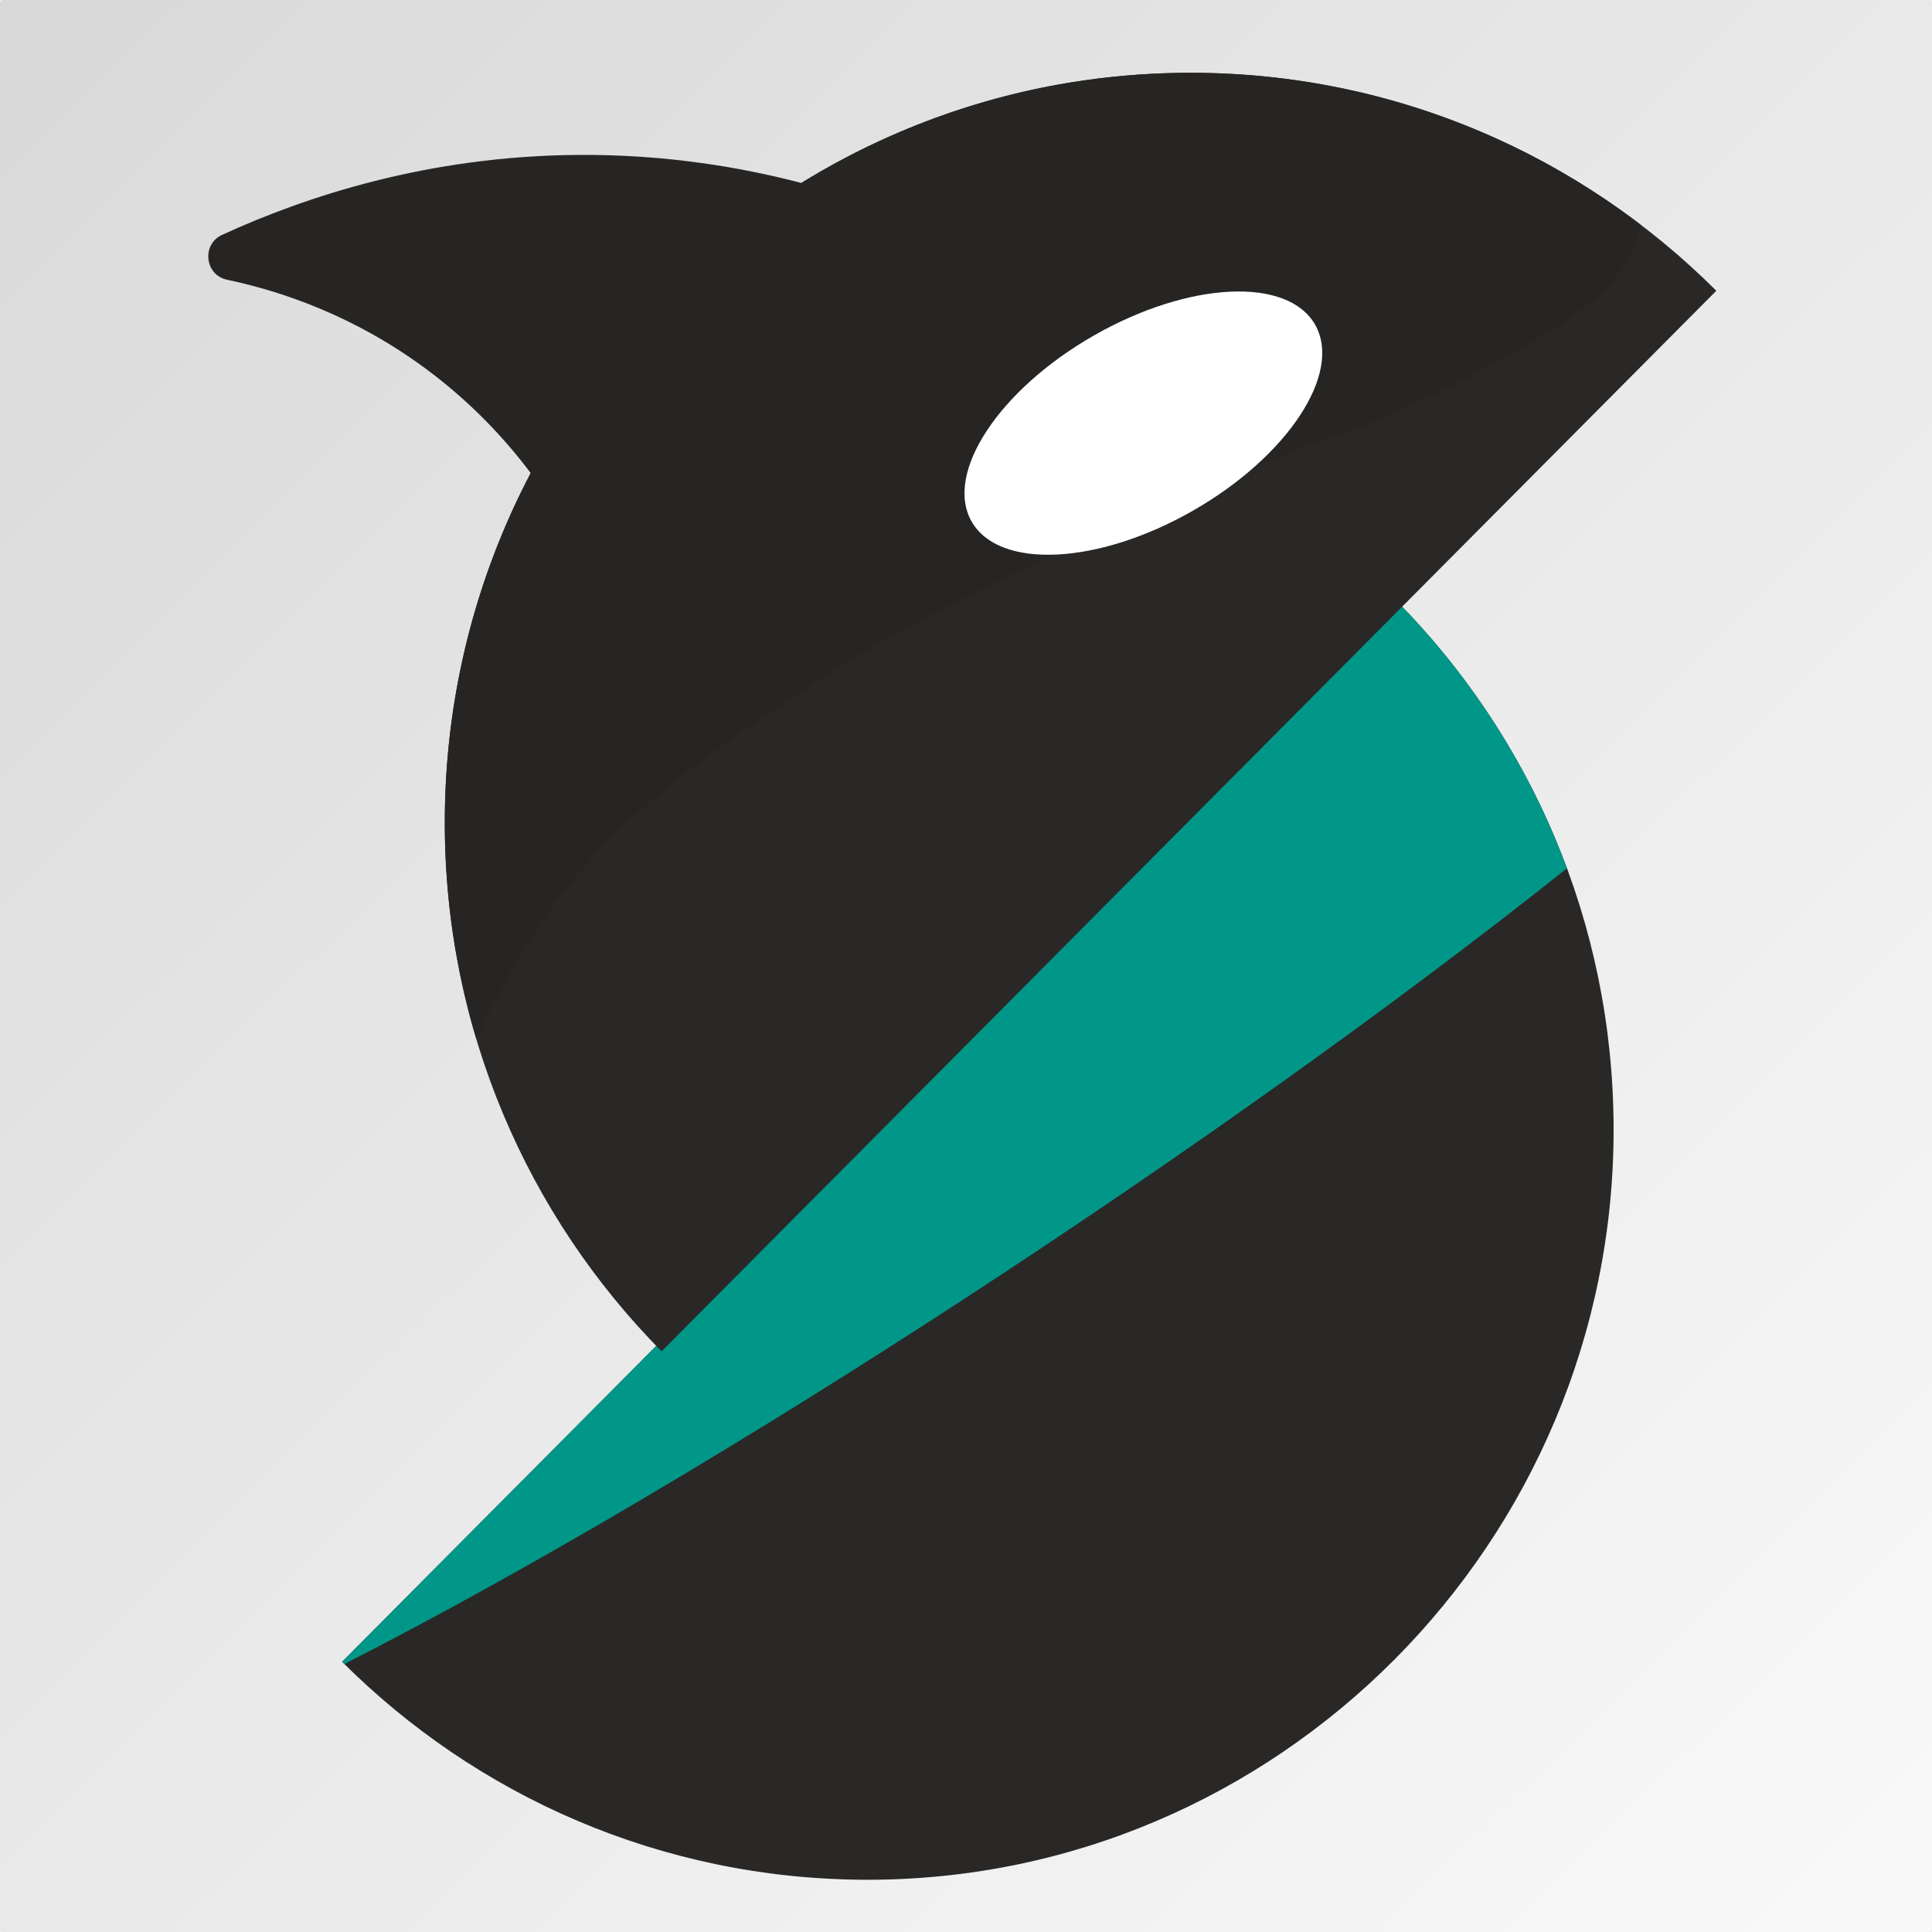
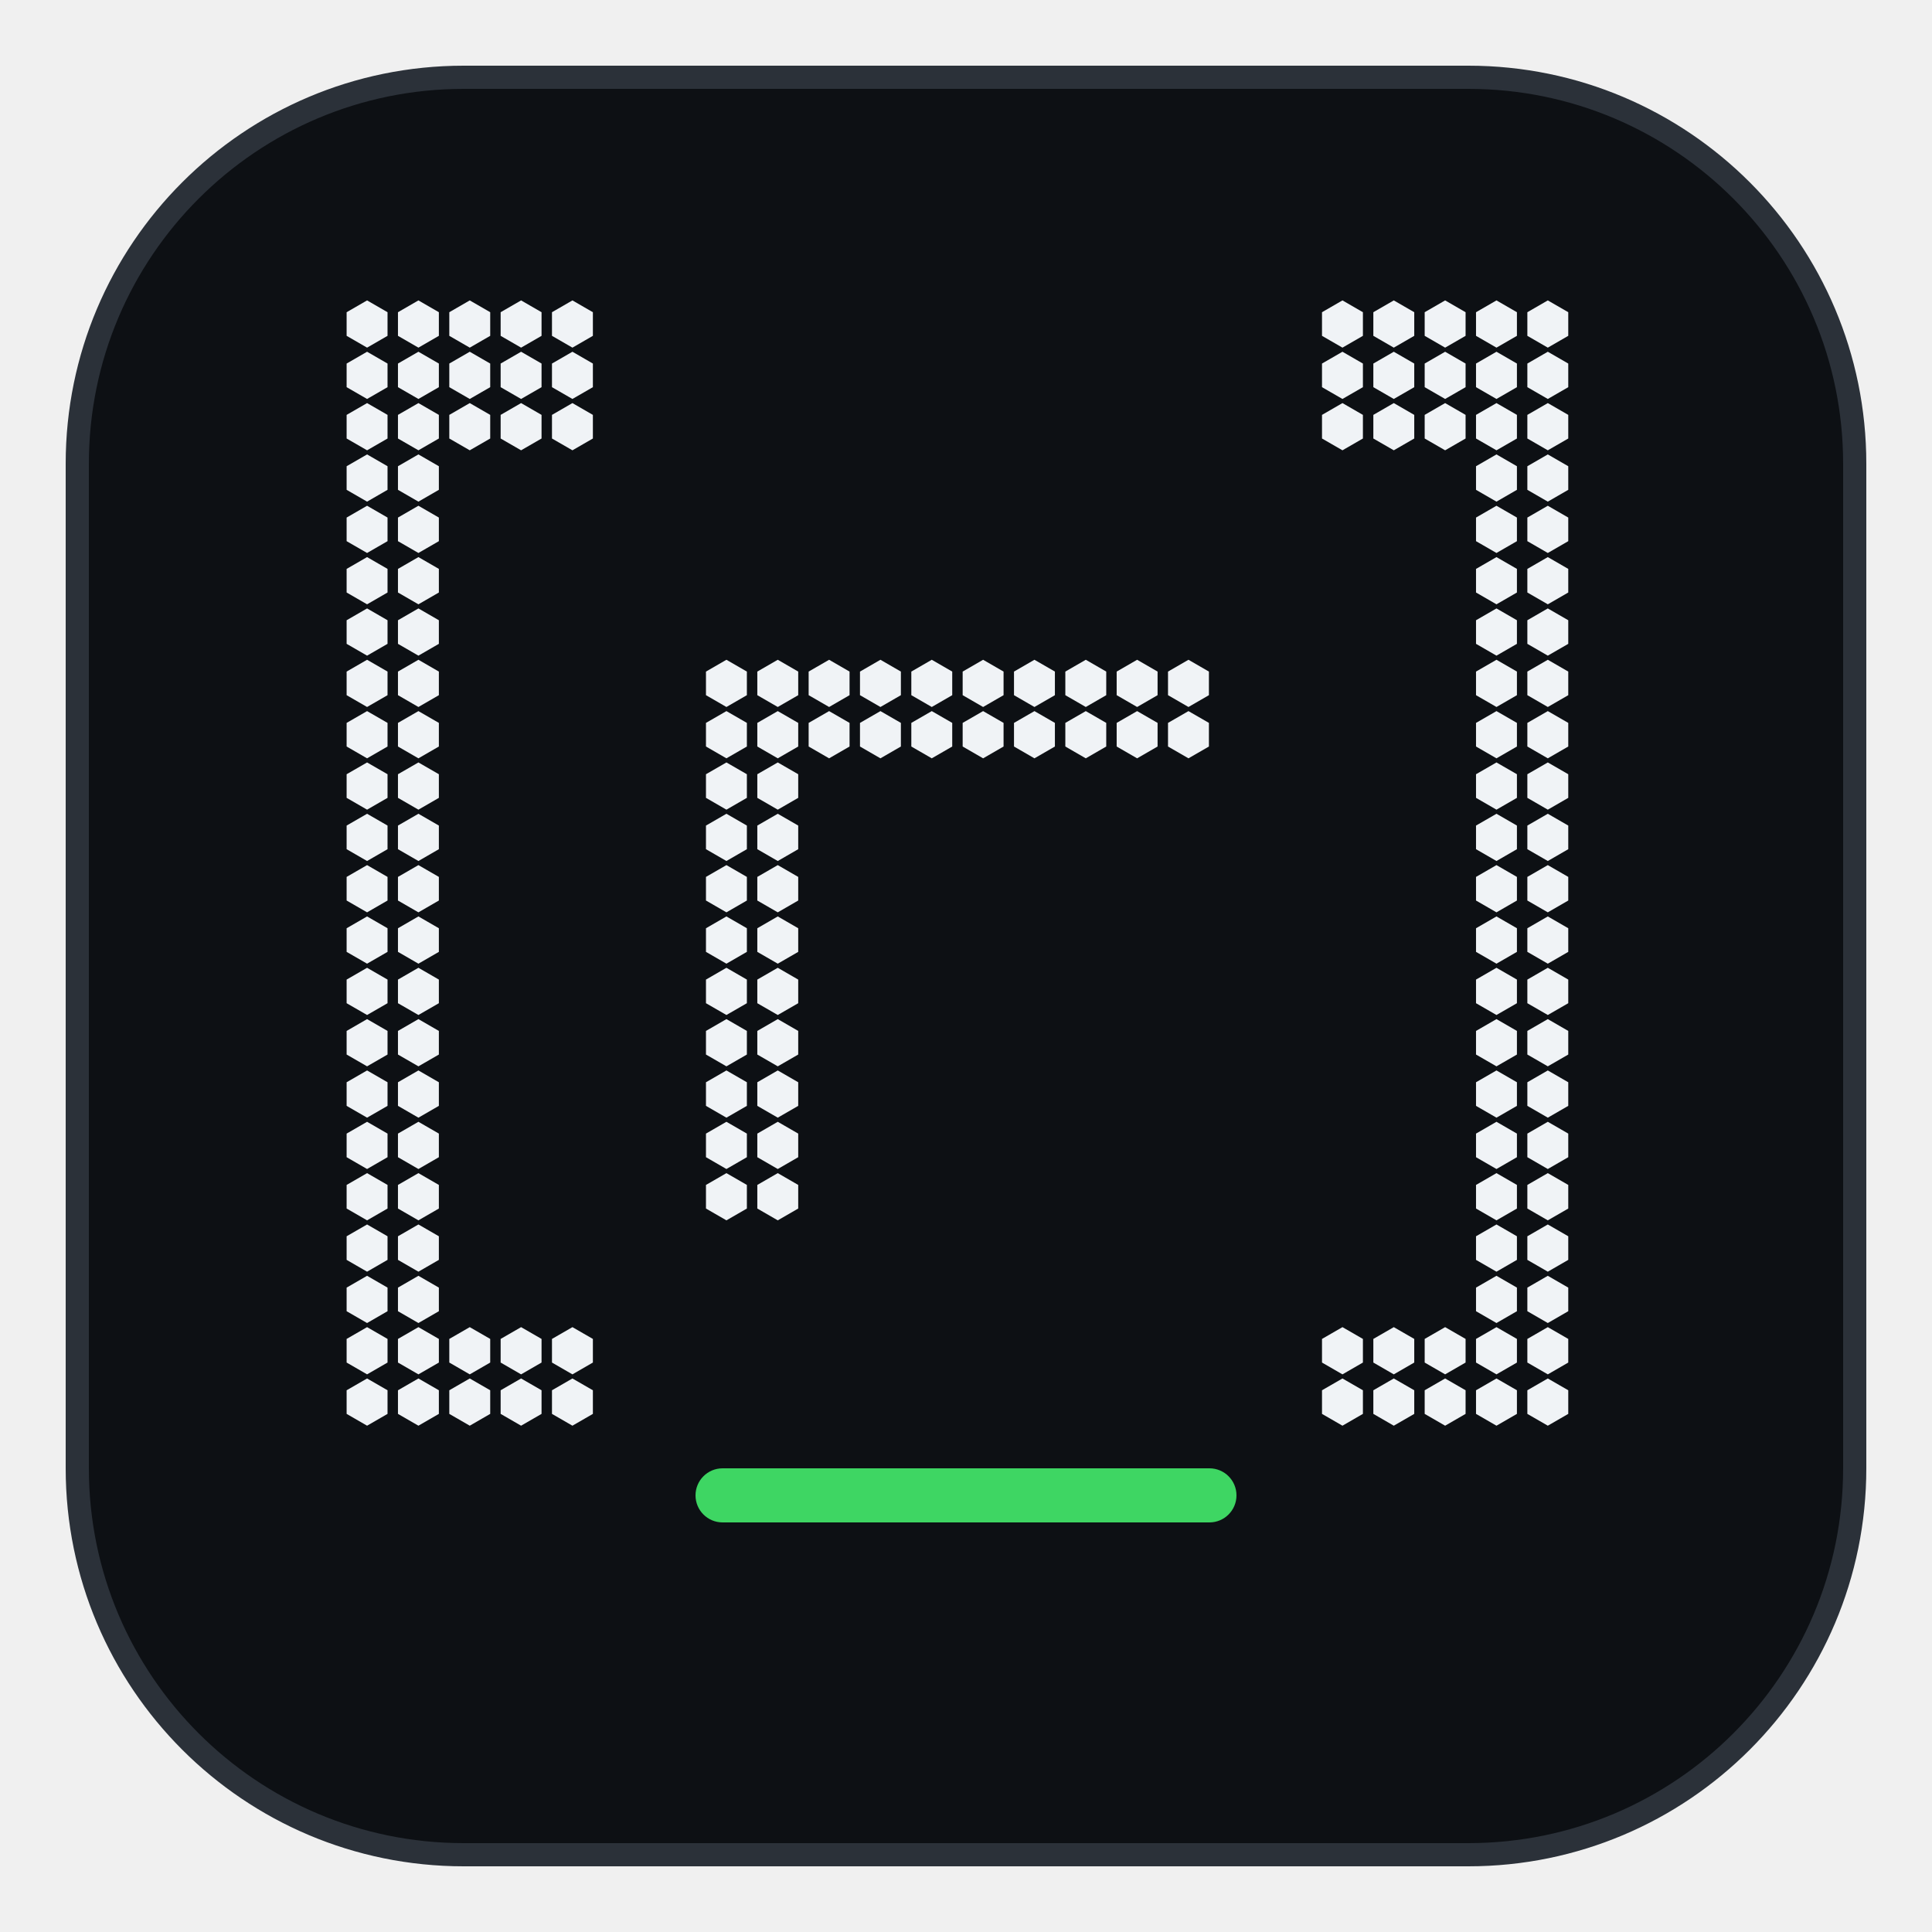
- <svg xmlns="http://www.w3.org/2000/svg" xmlns:xlink="http://www.w3.org/1999/xlink" version="1.1" id="svg2" width="1024" height="1024" viewBox="0 0 1024 1024">
-   <defs id="defs6">
-     <linearGradient id="linearGradient619">
-       <stop style="stop-color:#d9d9d9;stop-opacity:1;" offset="0" id="stop615" />
-       <stop style="stop-color:#f9f9f9;stop-opacity:1;" offset="1" id="stop617" />
-     </linearGradient>
-     <clipPath clipPathUnits="userSpaceOnUse" id="clipPath16">
-       <path d="M 0,792 H 612 V 0 H 0 Z" id="path14" />
-     </clipPath>
-     <linearGradient xlink:href="#linearGradient619" id="linearGradient621" x1="6.006" y1="-2.004" x2="1024" y2="1024.997" gradientUnits="userSpaceOnUse" gradientTransform="matrix(1.00007,0,0,1.000057,-0.06245207,-0.06244275)" />
-   </defs>
-   <g id="layer1" transform="matrix(0.9989575,0,0,0.9979921,-0.933722,0.06231743)">
-     <rect style="fill:url(#linearGradient621);fill-opacity:1;stroke-width:1" id="rect457" width="1025.069" height="1026.06" x="0.935" y="-0.062" rx="2" ry="2" />
+ <svg xmlns="http://www.w3.org/2000/svg" width="1024" height="1024" viewBox="0 0 1024 1024">
+   <rect x="40.96" y="40.96" width="942.08" height="942.08" rx="204.8" fill="#0d1014" stroke="#2b3139" stroke-width="12.288" />
+   <g fill="#f0f3f6">
+     <polygon points="205.40,178.00 194.56,184.26 183.72,178.00 183.72,165.48 194.56,159.22 205.40,165.48" />
+     <polygon points="232.61,178.00 221.77,184.26 210.93,178.00 210.93,165.48 221.77,159.22 232.61,165.48" />
+     <polygon points="259.82,178.00 248.98,184.26 238.14,178.00 238.14,165.48 248.98,159.22 259.82,165.48" />
+     <polygon points="287.03,178.00 276.19,184.26 265.35,178.00 265.35,165.48 276.19,159.22 287.03,165.48" />
+     <polygon points="314.24,178.00 303.40,184.26 292.56,178.00 292.56,165.48 303.40,159.22 314.24,165.48" />
+     <polygon points="722.37,178.00 711.53,184.26 700.69,178.00 700.69,165.48 711.53,159.22 722.37,165.48" />
+     <polygon points="749.58,178.00 738.74,184.26 727.90,178.00 727.90,165.48 738.74,159.22 749.58,165.48" />
+     <polygon points="776.79,178.00 765.95,184.26 755.11,178.00 755.11,165.48 765.95,159.22 776.79,165.48" />
+     <polygon points="804.00,178.00 793.16,184.26 782.32,178.00 782.32,165.48 793.16,159.22 804.00,165.48" />
+     <polygon points="831.21,178.00 820.37,184.26 809.53,178.00 809.53,165.48 820.37,159.22 831.21,165.48" />
+     <polygon points="205.40,205.21 194.56,211.46 183.72,205.21 183.72,192.69 194.56,186.43 205.40,192.69" />
+     <polygon points="232.61,205.21 221.77,211.46 210.93,205.21 210.93,192.69 221.77,186.43 232.61,192.69" />
+     <polygon points="259.82,205.21 248.98,211.46 238.14,205.21 238.14,192.69 248.98,186.43 259.82,192.69" />
+     <polygon points="287.03,205.21 276.19,211.46 265.35,205.21 265.35,192.69 276.19,186.43 287.03,192.69" />
+     <polygon points="314.24,205.21 303.40,211.46 292.56,205.21 292.56,192.69 303.40,186.43 314.24,192.69" />
+     <polygon points="722.37,205.21 711.53,211.46 700.69,205.21 700.69,192.69 711.53,186.43 722.37,192.69" />
+     <polygon points="749.58,205.21 738.74,211.46 727.90,205.21 727.90,192.69 738.74,186.43 749.58,192.69" />
+     <polygon points="776.79,205.21 765.95,211.46 755.11,205.21 755.11,192.69 765.95,186.43 776.79,192.69" />
+     <polygon points="804.00,205.21 793.16,211.46 782.32,205.21 782.32,192.69 793.16,186.43 804.00,192.69" />
+     <polygon points="831.21,205.21 820.37,211.46 809.53,205.21 809.53,192.69 820.37,186.43 831.21,192.69" />
+     <polygon points="205.40,232.42 194.56,238.67 183.72,232.42 183.72,219.90 194.56,213.64 205.40,219.90" />
+     <polygon points="232.61,232.42 221.77,238.67 210.93,232.42 210.93,219.90 221.77,213.64 232.61,219.90" />
+     <polygon points="259.82,232.42 248.98,238.67 238.14,232.42 238.14,219.90 248.98,213.64 259.82,219.90" />
+     <polygon points="287.03,232.42 276.19,238.67 265.35,232.42 265.35,219.90 276.19,213.64 287.03,219.90" />
+     <polygon points="314.24,232.42 303.40,238.67 292.56,232.42 292.56,219.90 303.40,213.64 314.24,219.90" />
+     <polygon points="722.37,232.42 711.53,238.67 700.69,232.42 700.69,219.90 711.53,213.64 722.37,219.90" />
+     <polygon points="749.58,232.42 738.74,238.67 727.90,232.42 727.90,219.90 738.74,213.64 749.58,219.90" />
+     <polygon points="776.79,232.42 765.95,238.67 755.11,232.42 755.11,219.90 765.95,213.64 776.79,219.90" />
+     <polygon points="804.00,232.42 793.16,238.67 782.32,232.42 782.32,219.90 793.16,213.64 804.00,219.90" />
+     <polygon points="831.21,232.42 820.37,238.67 809.53,232.42 809.53,219.90 820.37,213.64 831.21,219.90" />
+     <polygon points="205.40,259.62 194.56,265.88 183.72,259.62 183.72,247.11 194.56,240.85 205.40,247.11" />
+     <polygon points="232.61,259.62 221.77,265.88 210.93,259.62 210.93,247.11 221.77,240.85 232.61,247.11" />
+     <polygon points="804.00,259.62 793.16,265.88 782.32,259.62 782.32,247.11 793.16,240.85 804.00,247.11" />
+     <polygon points="831.21,259.62 820.37,265.88 809.53,259.62 809.53,247.11 820.37,240.85 831.21,247.11" />
+     <polygon points="205.40,286.83 194.56,293.09 183.72,286.83 183.72,274.32 194.56,268.06 205.40,274.32" />
+     <polygon points="232.61,286.83 221.77,293.09 210.93,286.83 210.93,274.32 221.77,268.06 232.61,274.32" />
+     <polygon points="804.00,286.83 793.16,293.09 782.32,286.83 782.32,274.32 793.16,268.06 804.00,274.32" />
+     <polygon points="831.21,286.83 820.37,293.09 809.53,286.83 809.53,274.32 820.37,268.06 831.21,274.32" />
+     <polygon points="205.40,314.04 194.56,320.30 183.72,314.04 183.72,301.53 194.56,295.27 205.40,301.53" />
+     <polygon points="232.61,314.04 221.77,320.30 210.93,314.04 210.93,301.53 221.77,295.27 232.61,301.53" />
+     <polygon points="804.00,314.04 793.16,320.30 782.32,314.04 782.32,301.53 793.16,295.27 804.00,301.53" />
+     <polygon points="831.21,314.04 820.37,320.30 809.53,314.04 809.53,301.53 820.37,295.27 831.21,301.53" />
+     <polygon points="205.40,341.25 194.56,347.51 183.72,341.25 183.72,328.74 194.56,322.48 205.40,328.74" />
+     <polygon points="232.61,341.25 221.77,347.51 210.93,341.25 210.93,328.74 221.77,322.48 232.61,328.74" />
+     <polygon points="804.00,341.25 793.16,347.51 782.32,341.25 782.32,328.74 793.16,322.48 804.00,328.74" />
+     <polygon points="831.21,341.25 820.37,347.51 809.53,341.25 809.53,328.74 820.37,322.48 831.21,328.74" />
+     <polygon points="205.40,368.46 194.56,374.72 183.72,368.46 183.72,355.95 194.56,349.69 205.40,355.95" />
+     <polygon points="232.61,368.46 221.77,374.72 210.93,368.46 210.93,355.95 221.77,349.69 232.61,355.95" />
+     <polygon points="395.86,368.46 385.02,374.72 374.18,368.46 374.18,355.95 385.02,349.69 395.86,355.95" />
+     <polygon points="423.07,368.46 412.23,374.72 401.39,368.46 401.39,355.95 412.23,349.69 423.07,355.95" />
+     <polygon points="450.28,368.46 439.44,374.72 428.60,368.46 428.60,355.95 439.44,349.69 450.28,355.95" />
+     <polygon points="477.49,368.46 466.65,374.72 455.81,368.46 455.81,355.95 466.65,349.69 477.49,355.95" />
+     <polygon points="504.70,368.46 493.86,374.72 483.02,368.46 483.02,355.95 493.86,349.69 504.70,355.95" />
+     <polygon points="531.91,368.46 521.07,374.72 510.23,368.46 510.23,355.95 521.07,349.69 531.91,355.95" />
+     <polygon points="559.12,368.46 548.28,374.72 537.44,368.46 537.44,355.95 548.28,349.69 559.12,355.95" />
+     <polygon points="586.33,368.46 575.49,374.72 564.65,368.46 564.65,355.95 575.49,349.69 586.33,355.95" />
+     <polygon points="613.54,368.46 602.70,374.72 591.86,368.46 591.86,355.95 602.70,349.69 613.54,355.95" />
+     <polygon points="640.75,368.46 629.91,374.72 619.07,368.46 619.07,355.95 629.91,349.69 640.75,355.95" />
+     <polygon points="804.00,368.46 793.16,374.72 782.32,368.46 782.32,355.95 793.16,349.69 804.00,355.95" />
+     <polygon points="831.21,368.46 820.37,374.72 809.53,368.46 809.53,355.95 820.37,349.69 831.21,355.95" />
+     <polygon points="205.40,395.67 194.56,401.93 183.72,395.67 183.72,383.15 194.56,376.90 205.40,383.15" />
+     <polygon points="232.61,395.67 221.77,401.93 210.93,395.67 210.93,383.15 221.77,376.90 232.61,383.15" />
+     <polygon points="395.86,395.67 385.02,401.93 374.18,395.67 374.18,383.15 385.02,376.90 395.86,383.15" />
+     <polygon points="423.07,395.67 412.23,401.93 401.39,395.67 401.39,383.15 412.23,376.90 423.07,383.15" />
+     <polygon points="450.28,395.67 439.44,401.93 428.60,395.67 428.60,383.15 439.44,376.90 450.28,383.15" />
+     <polygon points="477.49,395.67 466.65,401.93 455.81,395.67 455.81,383.15 466.65,376.90 477.49,383.15" />
+     <polygon points="504.70,395.67 493.86,401.93 483.02,395.67 483.02,383.15 493.86,376.90 504.70,383.15" />
+     <polygon points="531.91,395.67 521.07,401.93 510.23,395.67 510.23,383.15 521.07,376.90 531.91,383.15" />
+     <polygon points="559.12,395.67 548.28,401.93 537.44,395.67 537.44,383.15 548.28,376.90 559.12,383.15" />
+     <polygon points="586.33,395.67 575.49,401.93 564.65,395.67 564.65,383.15 575.49,376.90 586.33,383.15" />
+     <polygon points="613.54,395.67 602.70,401.93 591.86,395.67 591.86,383.15 602.70,376.90 613.54,383.15" />
+     <polygon points="640.75,395.67 629.91,401.93 619.07,395.67 619.07,383.15 629.91,376.90 640.75,383.15" />
+     <polygon points="804.00,395.67 793.16,401.93 782.32,395.67 782.32,383.15 793.16,376.90 804.00,383.15" />
+     <polygon points="831.21,395.67 820.37,401.93 809.53,395.67 809.53,383.15 820.37,376.90 831.21,383.15" />
+     <polygon points="205.40,422.88 194.56,429.14 183.72,422.88 183.72,410.36 194.56,404.11 205.40,410.36" />
+     <polygon points="232.61,422.88 221.77,429.14 210.93,422.88 210.93,410.36 221.77,404.11 232.61,410.36" />
+     <polygon points="395.86,422.88 385.02,429.14 374.18,422.88 374.18,410.36 385.02,404.11 395.86,410.36" />
+     <polygon points="423.07,422.88 412.23,429.14 401.39,422.88 401.39,410.36 412.23,404.11 423.07,410.36" />
+     <polygon points="804.00,422.88 793.16,429.14 782.32,422.88 782.32,410.36 793.16,404.11 804.00,410.36" />
+     <polygon points="831.21,422.88 820.37,429.14 809.53,422.88 809.53,410.36 820.37,404.11 831.21,410.36" />
+     <polygon points="205.40,450.09 194.56,456.35 183.72,450.09 183.72,437.57 194.56,431.31 205.40,437.57" />
+     <polygon points="232.61,450.09 221.77,456.35 210.93,450.09 210.93,437.57 221.77,431.31 232.61,437.57" />
+     <polygon points="395.86,450.09 385.02,456.35 374.18,450.09 374.18,437.57 385.02,431.31 395.86,437.57" />
+     <polygon points="423.07,450.09 412.23,456.35 401.39,450.09 401.39,437.57 412.23,431.31 423.07,437.57" />
+     <polygon points="804.00,450.09 793.16,456.35 782.32,450.09 782.32,437.57 793.16,431.31 804.00,437.57" />
+     <polygon points="831.21,450.09 820.37,456.35 809.53,450.09 809.53,437.57 820.37,431.31 831.21,437.57" />
+     <polygon points="205.40,477.30 194.56,483.56 183.72,477.30 183.72,464.78 194.56,458.52 205.40,464.78" />
+     <polygon points="232.61,477.30 221.77,483.56 210.93,477.30 210.93,464.78 221.77,458.52 232.61,464.78" />
+     <polygon points="395.86,477.30 385.02,483.56 374.18,477.30 374.18,464.78 385.02,458.52 395.86,464.78" />
+     <polygon points="423.07,477.30 412.23,483.56 401.39,477.30 401.39,464.78 412.23,458.52 423.07,464.78" />
+     <polygon points="804.00,477.30 793.16,483.56 782.32,477.30 782.32,464.78 793.16,458.52 804.00,464.78" />
+     <polygon points="831.21,477.30 820.37,483.56 809.53,477.30 809.53,464.78 820.37,458.52 831.21,464.78" />
+     <polygon points="205.40,504.51 194.56,510.77 183.72,504.51 183.72,491.99 194.56,485.73 205.40,491.99" />
+     <polygon points="232.61,504.51 221.77,510.77 210.93,504.51 210.93,491.99 221.77,485.73 232.61,491.99" />
+     <polygon points="395.86,504.51 385.02,510.77 374.18,504.51 374.18,491.99 385.02,485.73 395.86,491.99" />
+     <polygon points="423.07,504.51 412.23,510.77 401.39,504.51 401.39,491.99 412.23,485.73 423.07,491.99" />
+     <polygon points="804.00,504.51 793.16,510.77 782.32,504.51 782.32,491.99 793.16,485.73 804.00,491.99" />
+     <polygon points="831.21,504.51 820.37,510.77 809.53,504.51 809.53,491.99 820.37,485.73 831.21,491.99" />
+     <polygon points="205.40,531.72 194.56,537.97 183.72,531.72 183.72,519.20 194.56,512.94 205.40,519.20" />
+     <polygon points="232.61,531.72 221.77,537.97 210.93,531.72 210.93,519.20 221.77,512.94 232.61,519.20" />
+     <polygon points="395.86,531.72 385.02,537.97 374.18,531.72 374.18,519.20 385.02,512.94 395.86,519.20" />
+     <polygon points="423.07,531.72 412.23,537.97 401.39,531.72 401.39,519.20 412.23,512.94 423.07,519.20" />
+     <polygon points="804.00,531.72 793.16,537.97 782.32,531.72 782.32,519.20 793.16,512.94 804.00,519.20" />
+     <polygon points="831.21,531.72 820.37,537.97 809.53,531.72 809.53,519.20 820.37,512.94 831.21,519.20" />
+     <polygon points="205.40,558.93 194.56,565.18 183.72,558.93 183.72,546.41 194.56,540.15 205.40,546.41" />
+     <polygon points="232.61,558.93 221.77,565.18 210.93,558.93 210.93,546.41 221.77,540.15 232.61,546.41" />
+     <polygon points="395.86,558.93 385.02,565.18 374.18,558.93 374.18,546.41 385.02,540.15 395.86,546.41" />
+     <polygon points="423.07,558.93 412.23,565.18 401.39,558.93 401.39,546.41 412.23,540.15 423.07,546.41" />
+     <polygon points="804.00,558.93 793.16,565.18 782.32,558.93 782.32,546.41 793.16,540.15 804.00,546.41" />
+     <polygon points="831.21,558.93 820.37,565.18 809.53,558.93 809.53,546.41 820.37,540.15 831.21,546.41" />
+     <polygon points="205.40,586.13 194.56,592.39 183.72,586.13 183.72,573.62 194.56,567.36 205.40,573.62" />
+     <polygon points="232.61,586.13 221.77,592.39 210.93,586.13 210.93,573.62 221.77,567.36 232.61,573.62" />
+     <polygon points="395.86,586.13 385.02,592.39 374.18,586.13 374.18,573.62 385.02,567.36 395.86,573.62" />
+     <polygon points="423.07,586.13 412.23,592.39 401.39,586.13 401.39,573.62 412.23,567.36 423.07,573.62" />
+     <polygon points="804.00,586.13 793.16,592.39 782.32,586.13 782.32,573.62 793.16,567.36 804.00,573.62" />
+     <polygon points="831.21,586.13 820.37,592.39 809.53,586.13 809.53,573.62 820.37,567.36 831.21,573.62" />
+     <polygon points="205.40,613.34 194.56,619.60 183.72,613.34 183.72,600.83 194.56,594.57 205.40,600.83" />
+     <polygon points="232.61,613.34 221.77,619.60 210.93,613.34 210.93,600.83 221.77,594.57 232.61,600.83" />
+     <polygon points="395.86,613.34 385.02,619.60 374.18,613.34 374.18,600.83 385.02,594.57 395.86,600.83" />
+     <polygon points="423.07,613.34 412.23,619.60 401.39,613.34 401.39,600.83 412.23,594.57 423.07,600.83" />
+     <polygon points="804.00,613.34 793.16,619.60 782.32,613.34 782.32,600.83 793.16,594.57 804.00,600.83" />
+     <polygon points="831.21,613.34 820.37,619.60 809.53,613.34 809.53,600.83 820.37,594.57 831.21,600.83" />
+     <polygon points="205.40,640.55 194.56,646.81 183.72,640.55 183.72,628.04 194.56,621.78 205.40,628.04" />
+     <polygon points="232.61,640.55 221.77,646.81 210.93,640.55 210.93,628.04 221.77,621.78 232.61,628.04" />
+     <polygon points="395.86,640.55 385.02,646.81 374.18,640.55 374.18,628.04 385.02,621.78 395.86,628.04" />
+     <polygon points="423.07,640.55 412.23,646.81 401.39,640.55 401.39,628.04 412.23,621.78 423.07,628.04" />
+     <polygon points="804.00,640.55 793.16,646.81 782.32,640.55 782.32,628.04 793.16,621.78 804.00,628.04" />
+     <polygon points="831.21,640.55 820.37,646.81 809.53,640.55 809.53,628.04 820.37,621.78 831.21,628.04" />
+     <polygon points="205.40,667.76 194.56,674.02 183.72,667.76 183.72,655.25 194.56,648.99 205.40,655.25" />
+     <polygon points="232.61,667.76 221.77,674.02 210.93,667.76 210.93,655.25 221.77,648.99 232.61,655.25" />
+     <polygon points="804.00,667.76 793.16,674.02 782.32,667.76 782.32,655.25 793.16,648.99 804.00,655.25" />
+     <polygon points="831.21,667.76 820.37,674.02 809.53,667.76 809.53,655.25 820.37,648.99 831.21,655.25" />
+     <polygon points="205.40,694.97 194.56,701.23 183.72,694.97 183.72,682.46 194.56,676.20 205.40,682.46" />
+     <polygon points="232.61,694.97 221.77,701.23 210.93,694.97 210.93,682.46 221.77,676.20 232.61,682.46" />
+     <polygon points="804.00,694.97 793.16,701.23 782.32,694.97 782.32,682.46 793.16,676.20 804.00,682.46" />
+     <polygon points="831.21,694.97 820.37,701.23 809.53,694.97 809.53,682.46 820.37,676.20 831.21,682.46" />
+     <polygon points="205.40,722.18 194.56,728.44 183.72,722.18 183.72,709.66 194.56,703.41 205.40,709.66" />
+     <polygon points="232.61,722.18 221.77,728.44 210.93,722.18 210.93,709.66 221.77,703.41 232.61,709.66" />
+     <polygon points="259.82,722.18 248.98,728.44 238.14,722.18 238.14,709.66 248.98,703.41 259.82,709.66" />
+     <polygon points="287.03,722.18 276.19,728.44 265.35,722.18 265.35,709.66 276.19,703.41 287.03,709.66" />
+     <polygon points="314.24,722.18 303.40,728.44 292.56,722.18 292.56,709.66 303.40,703.41 314.24,709.66" />
+     <polygon points="722.37,722.18 711.53,728.44 700.69,722.18 700.69,709.66 711.53,703.41 722.37,709.66" />
+     <polygon points="749.58,722.18 738.74,728.44 727.90,722.18 727.90,709.66 738.74,703.41 749.58,709.66" />
+     <polygon points="776.79,722.18 765.95,728.44 755.11,722.18 755.11,709.66 765.95,703.41 776.79,709.66" />
+     <polygon points="804.00,722.18 793.16,728.44 782.32,722.18 782.32,709.66 793.16,703.41 804.00,709.66" />
+     <polygon points="831.21,722.18 820.37,728.44 809.53,722.18 809.53,709.66 820.37,703.41 831.21,709.66" />
+     <polygon points="205.40,749.39 194.56,755.65 183.72,749.39 183.72,736.87 194.56,730.62 205.40,736.87" />
+     <polygon points="232.61,749.39 221.77,755.65 210.93,749.39 210.93,736.87 221.77,730.62 232.61,736.87" />
+     <polygon points="259.82,749.39 248.98,755.65 238.14,749.39 238.14,736.87 248.98,730.62 259.82,736.87" />
+     <polygon points="287.03,749.39 276.19,755.65 265.35,749.39 265.35,736.87 276.19,730.62 287.03,736.87" />
+     <polygon points="314.24,749.39 303.40,755.65 292.56,749.39 292.56,736.87 303.40,730.62 314.24,736.87" />
+     <polygon points="722.37,749.39 711.53,755.65 700.69,749.39 700.69,736.87 711.53,730.62 722.37,736.87" />
+     <polygon points="749.58,749.39 738.74,755.65 727.90,749.39 727.90,736.87 738.74,730.62 749.58,736.87" />
+     <polygon points="776.79,749.39 765.95,755.65 755.11,749.39 755.11,736.87 765.95,730.62 776.79,736.87" />
+     <polygon points="804.00,749.39 793.16,755.65 782.32,749.39 782.32,736.87 793.16,730.62 804.00,736.87" />
+     <polygon points="831.21,749.39 820.37,755.65 809.53,749.39 809.53,736.87 820.37,730.62 831.21,736.87" />
  </g>
-   <g id="g8" transform="matrix(1.333333,0,0,-1.333333,0,1056)">
-     <g id="g10" transform="translate(76.25895,16.06244)">
-       <g id="g12" clip-path="url(#clipPath16)">
-         <g id="g18" transform="translate(59.7287,115.3517)">
-           <path d="m 0,0 c 53.332,-53.285 126.698,-86.317 207.744,-86.646 164.049,-0.664 298.355,134.38 297.699,299.337 -0.324,81.496 -33.176,155.271 -86.17,208.899 z" style="fill:#292826;fill-opacity:1;fill-rule:nonzero;stroke:none" id="path20" />
-         </g>
-         <g id="g22" transform="translate(479.0017,536.9419)">
-           <path d="m 0,0 -419.273,-421.59 c 0.298,-0.298 0.606,-0.587 0.906,-0.884 146.894,74.925 348.023,206.579 486.003,316.297 C 52.756,-65.97 29.506,-29.859 0,0" style="fill:#009789;fill-opacity:1;fill-rule:nonzero;stroke:none" id="path24" />
-         </g>
-         <g id="g26" transform="translate(397.0372,747)">
-           <path d="m 0,0 c -163.742,0 -296.482,-133.473 -296.482,-298.121 0,-81.979 32.915,-156.223 86.172,-210.117 l 419.273,421.59 C 155.364,-33.096 81.529,0 0,0" style="fill:#292826;fill-opacity:1;fill-rule:nonzero;stroke:none" id="path28" />
-         </g>
-         <g id="g30" transform="translate(397.0372,747)">
-           <path d="m 0,0 c -56.714,0 -109.702,-16.022 -154.751,-43.796 -24.127,6.312 -54.061,11.37 -88.437,11.157 -59.938,-0.372 -108.713,-16.603 -141.822,-31.784 -8.218,-3.768 -6.898,-15.967 1.941,-17.829 21.801,-4.593 50.498,-14.324 78.883,-35.28 17.931,-13.238 31.574,-27.883 41.856,-41.597 -21.794,-41.504 -34.152,-88.793 -34.152,-138.992 0,-29.952 4.412,-58.865 12.586,-86.137 12.54,27.79 25.699,46.391 29.916,52.184 27.229,37.41 56.015,56.883 98.542,85.651 31.328,21.193 74.856,46.047 199.916,97.449 0,0 39.121,11.017 91.587,42.212 20.912,12.433 36.823,24.17 41.863,42.526 0.355,1.293 0.677,2.57 0.973,3.83 C 129.175,-22.506 67.208,0 0,0" style="fill:#262523;fill-opacity:1;fill-rule:nonzero;stroke:none" id="path32" />
-         </g>
-         <g id="g34" transform="translate(446.5563,646.8041)">
-           <path d="m 0,0 c 10.875,-19.229 -10.891,-52.305 -48.616,-73.879 -37.725,-21.573 -77.124,-23.474 -88,-4.245 -10.875,19.229 10.891,52.305 48.617,73.879 C -50.274,17.328 -10.875,19.229 0,0" style="fill:#ffffff;fill-opacity:1;fill-rule:nonzero;stroke:none" id="path36" />
-         </g>
-       </g>
-     </g>
-   </g>
+   <rect x="368.64" y="778.24" width="286.72" height="28.672" rx="14.336" fill="#3ed663" />
</svg>
